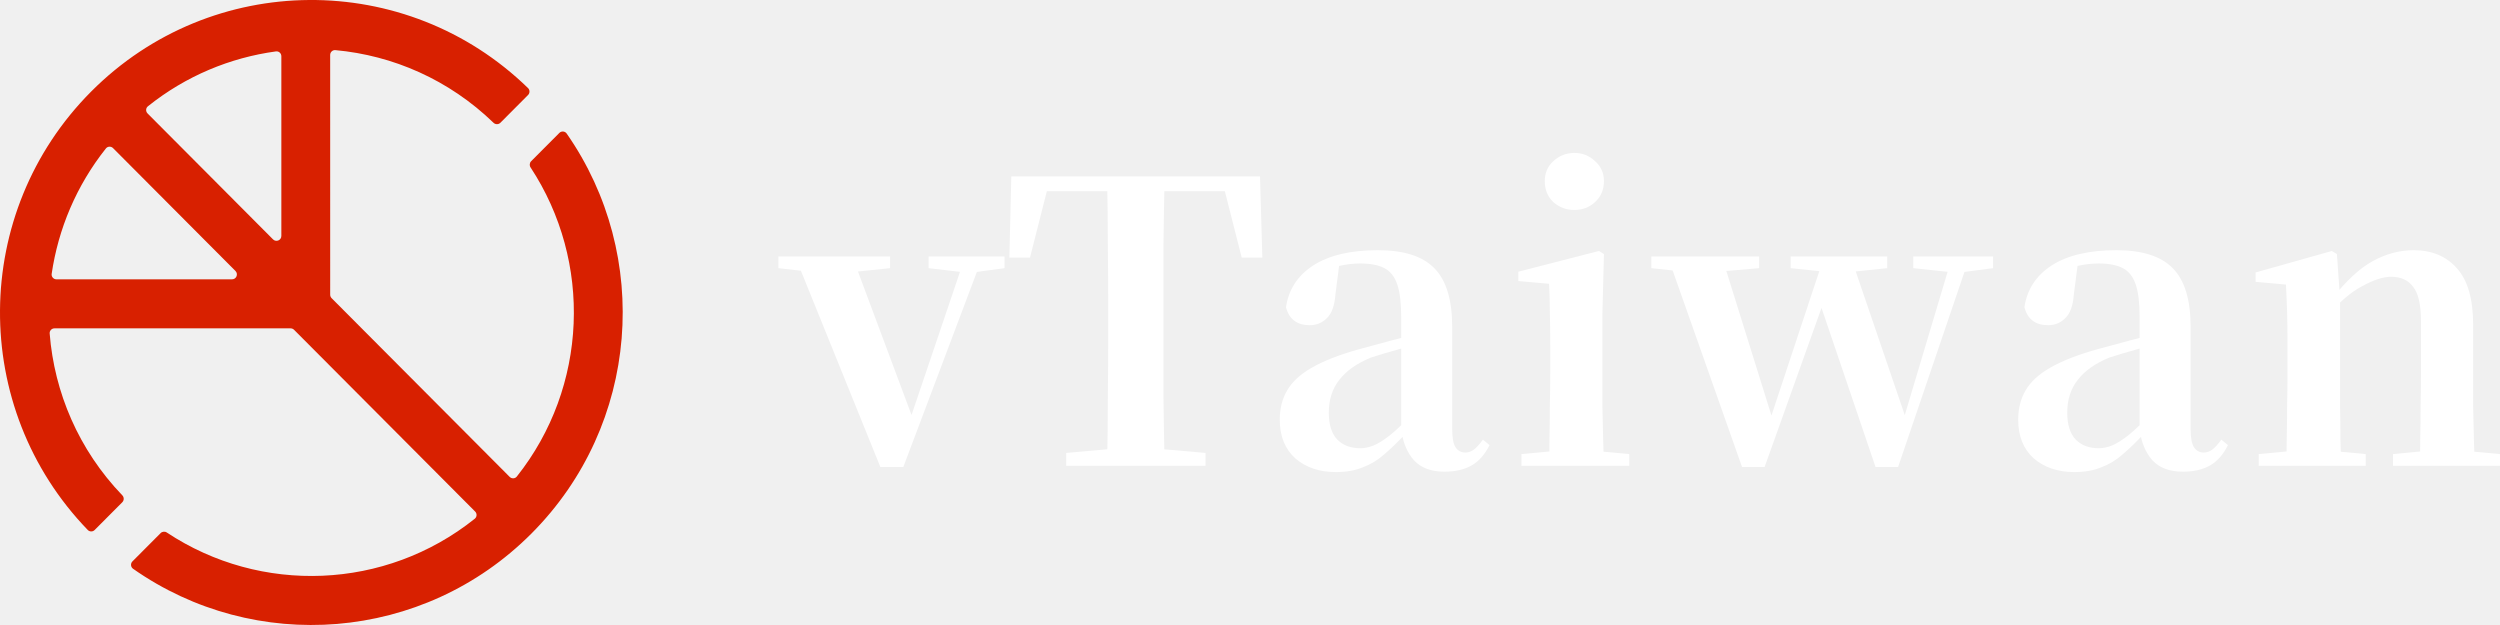
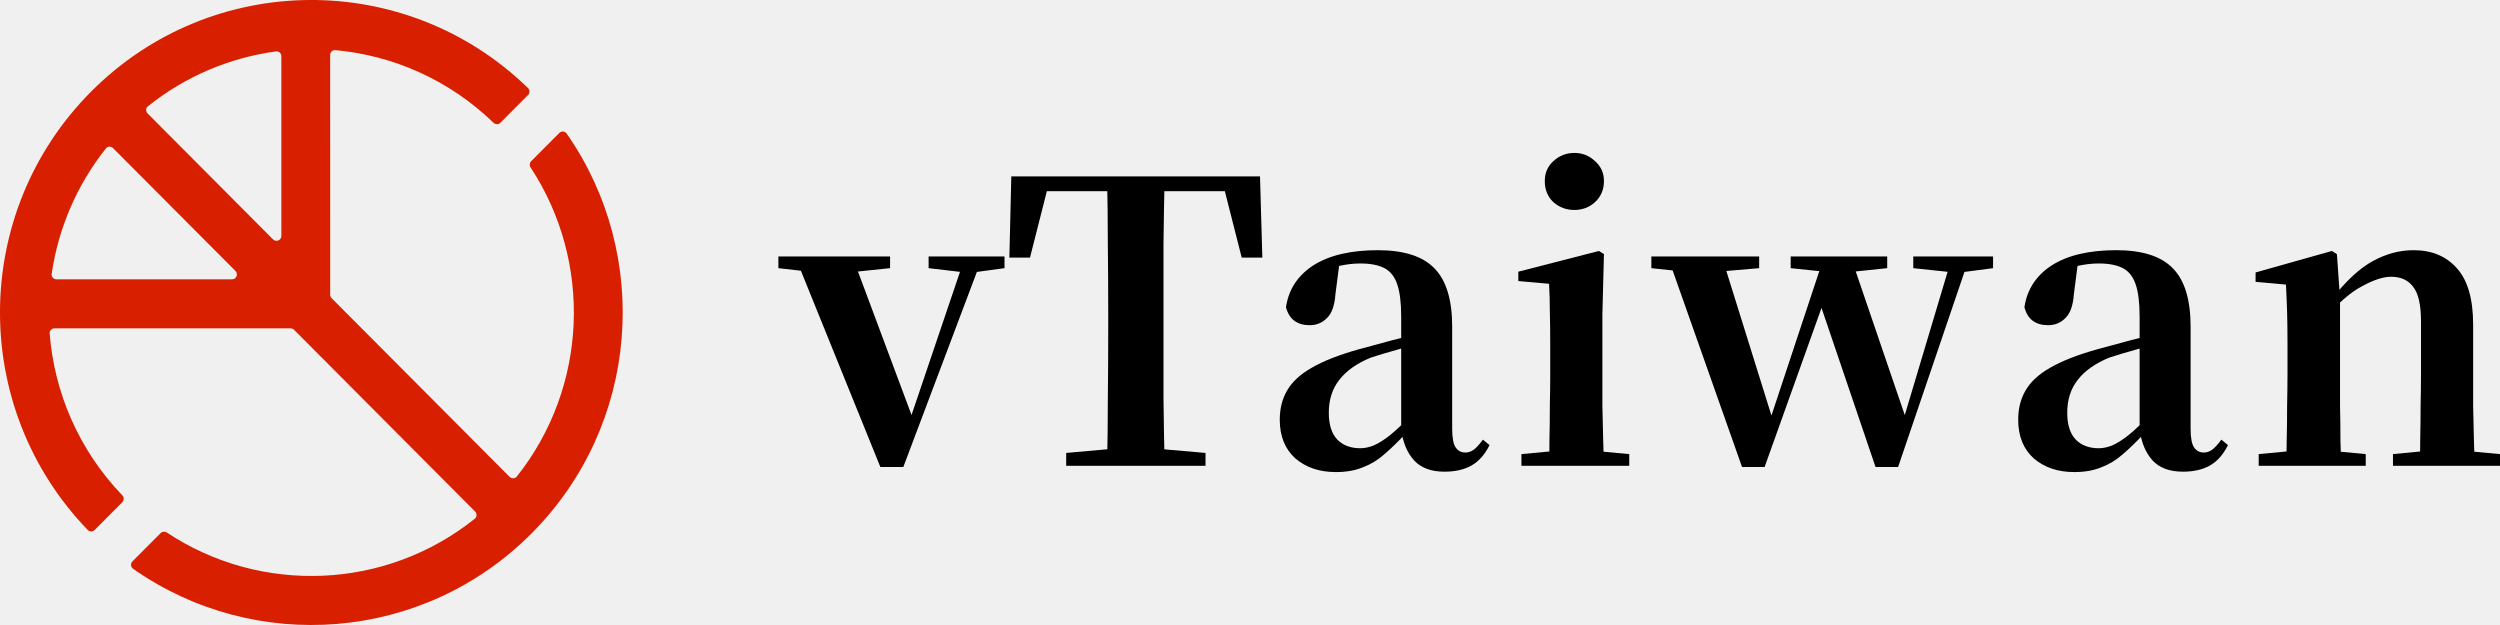
<svg xmlns="http://www.w3.org/2000/svg" width="256" height="64" viewBox="0 0 256 64" fill="none">
  <path fill-rule="evenodd" clip-rule="evenodd" d="M54.33 17.145C54.198 16.945 54.222 16.677 54.391 16.507L57.276 13.612C57.492 13.395 57.852 13.424 58.027 13.675C66.733 26.157 65.533 43.481 54.427 54.627C43.321 65.774 26.061 66.978 13.625 58.241C13.375 58.065 13.346 57.704 13.562 57.487L16.447 54.591C16.616 54.421 16.883 54.397 17.083 54.53C26.691 60.902 39.478 60.431 48.617 53.118C48.846 52.934 48.862 52.592 48.655 52.383L30.109 33.769C30.016 33.676 29.889 33.623 29.757 33.623L5.578 33.623C5.291 33.623 5.063 33.865 5.086 34.152C5.563 40.169 8.043 46.055 12.525 50.721C12.716 50.92 12.717 51.236 12.522 51.431L9.69 54.274C9.496 54.469 9.179 54.468 8.987 54.27C-3.112 41.747 -2.994 21.75 9.338 9.372C21.671 -3.006 41.594 -3.123 54.071 9.02C54.268 9.212 54.269 9.531 54.075 9.726L51.243 12.568C51.048 12.764 50.733 12.763 50.535 12.571C45.968 8.152 40.228 5.672 34.344 5.133C34.056 5.106 33.81 5.336 33.81 5.626L33.811 30.179C33.811 30.312 33.864 30.439 33.957 30.533L52.191 48.834C52.399 49.042 52.74 49.026 52.923 48.796C60.21 39.623 60.678 26.79 54.33 17.145ZM28.81 5.756C28.81 5.457 28.551 5.224 28.256 5.264C23.577 5.9 19.032 7.773 15.148 10.883C14.918 11.066 14.903 11.408 15.11 11.616L27.959 24.513C28.273 24.828 28.81 24.605 28.81 24.159L28.81 5.756ZM11.574 15.166C11.366 14.958 11.025 14.973 10.843 15.203C7.815 19.014 5.964 23.457 5.291 28.041C5.247 28.339 5.479 28.603 5.779 28.603L23.759 28.603C24.203 28.603 24.425 28.064 24.111 27.749L11.574 15.166Z" fill="#D82000" />
-   <path d="M231.291 47.7V46.5L235.515 46.1H238.026L242.251 46.5V47.7H231.291ZM234.081 47.7C234.134 47.033 234.16 46.14 234.16 45.02C234.187 43.9 234.2 42.74 234.2 41.54C234.227 40.313 234.24 39.233 234.24 38.3V35.3C234.24 33.967 234.227 32.86 234.2 31.98C234.174 31.073 234.134 30.127 234.081 29.14L230.972 28.86V27.9L238.783 25.7L239.301 26.02L239.62 30.58V38.3C239.62 39.233 239.62 40.313 239.62 41.54C239.647 42.74 239.66 43.9 239.66 45.02C239.687 46.14 239.713 47.033 239.74 47.7H234.081ZM245.04 47.7V46.5L249.185 46.1H251.696L256 46.5V47.7H245.04ZM247.79 47.7C247.817 47.033 247.83 46.153 247.83 45.06C247.857 43.94 247.87 42.78 247.87 41.58C247.896 40.353 247.91 39.26 247.91 38.3V32.9C247.91 31.22 247.644 30.047 247.113 29.38C246.608 28.687 245.851 28.34 244.841 28.34C244.044 28.34 243.061 28.66 241.892 29.3C240.723 29.913 239.527 30.94 238.305 32.38L238.146 30.66H238.743C240.231 28.767 241.64 27.46 242.968 26.74C244.323 25.993 245.718 25.62 247.153 25.62C249.012 25.62 250.487 26.233 251.576 27.46C252.692 28.687 253.25 30.62 253.25 33.26V38.3C253.25 39.26 253.25 40.353 253.25 41.58C253.277 42.78 253.303 43.94 253.33 45.06C253.356 46.153 253.383 47.033 253.41 47.7H247.79Z" fill="white" />
-   <path d="M212.402 48.34C210.728 48.34 209.347 47.873 208.257 46.94C207.195 45.98 206.663 44.66 206.663 42.98C206.663 41.833 206.916 40.833 207.42 39.98C207.925 39.1 208.762 38.327 209.931 37.66C211.127 36.967 212.721 36.34 214.713 35.78C215.776 35.487 216.959 35.167 218.26 34.82C219.589 34.473 220.784 34.18 221.847 33.94V34.94C220.784 35.207 219.722 35.5 218.659 35.82C217.596 36.113 216.706 36.38 215.989 36.62C214.554 37.207 213.478 37.967 212.761 38.9C212.043 39.807 211.685 40.927 211.685 42.26C211.685 43.487 211.977 44.407 212.561 45.02C213.146 45.607 213.93 45.9 214.913 45.9C215.338 45.9 215.79 45.807 216.268 45.62C216.773 45.407 217.344 45.047 217.981 44.54C218.646 44.007 219.416 43.26 220.293 42.3L220.931 44.42H219.536C218.765 45.247 218.035 45.953 217.344 46.54C216.68 47.127 215.949 47.567 215.152 47.86C214.381 48.18 213.465 48.34 212.402 48.34ZM223.521 48.3C222.166 48.3 221.13 47.913 220.413 47.14C219.695 46.34 219.257 45.273 219.097 43.94V32.46C219.097 31.02 218.965 29.913 218.699 29.14C218.433 28.34 217.995 27.78 217.384 27.46C216.773 27.14 215.949 26.98 214.913 26.98C214.222 26.98 213.518 27.06 212.801 27.22C212.083 27.38 211.246 27.66 210.29 28.06L212.761 27.06L212.362 30.14C212.282 31.287 211.99 32.1 211.485 32.58C211.007 33.06 210.423 33.3 209.732 33.3C208.43 33.3 207.62 32.687 207.301 31.46C207.566 29.647 208.496 28.22 210.091 27.18C211.711 26.14 213.916 25.62 216.706 25.62C219.363 25.62 221.289 26.233 222.485 27.46C223.707 28.687 224.318 30.687 224.318 33.46V43.9C224.318 44.833 224.438 45.473 224.677 45.82C224.916 46.167 225.248 46.34 225.673 46.34C225.965 46.34 226.244 46.247 226.51 46.06C226.776 45.873 227.095 45.527 227.467 45.02L228.144 45.58C227.666 46.54 227.055 47.233 226.311 47.66C225.567 48.087 224.637 48.3 223.521 48.3Z" fill="white" />
-   <path d="M178.385 47.82L170.773 26.26H176.312L181.693 43.5L181.055 43.54L181.254 42.98L186.794 26.26H189.504L195.402 43.54H194.725L194.884 43.06L199.905 26.26H201.699L194.366 47.82H192.054L185.957 29.86H187.152L186.834 30.66L180.696 47.82H178.385ZM169.099 27.46V26.26H180.138V27.46L174.997 27.9H173.204L169.099 27.46ZM183.366 27.46V26.26H193.25V27.46L189.026 27.9H187.591L183.366 27.46ZM195.92 27.46V26.26H204.09V27.46L200.742 27.9H200.065L195.92 27.46Z" fill="white" />
-   <path d="M155.795 47.7V46.5L160.059 46.1H162.53L166.834 46.5V47.7H155.795ZM158.625 47.7C158.651 47.033 158.664 46.14 158.664 45.02C158.691 43.9 158.704 42.74 158.704 41.54C158.731 40.313 158.744 39.233 158.744 38.3V35.38C158.744 34.047 158.731 32.9 158.704 31.94C158.704 30.98 158.678 30.02 158.625 29.06L155.476 28.78V27.82L163.726 25.7L164.244 26.02L164.085 32.18V38.3C164.085 39.233 164.085 40.313 164.085 41.54C164.111 42.74 164.138 43.9 164.164 45.02C164.191 46.14 164.217 47.033 164.244 47.7H158.625ZM161.215 21.5C160.391 21.5 159.674 21.233 159.063 20.7C158.478 20.14 158.186 19.42 158.186 18.54C158.186 17.713 158.478 17.033 159.063 16.5C159.674 15.94 160.391 15.66 161.215 15.66C162.039 15.66 162.743 15.94 163.327 16.5C163.938 17.033 164.244 17.713 164.244 18.54C164.244 19.42 163.938 20.14 163.327 20.7C162.743 21.233 162.039 21.5 161.215 21.5Z" fill="white" />
-   <path d="M136.787 48.34C135.113 48.34 133.731 47.873 132.642 46.94C131.579 45.98 131.048 44.66 131.048 42.98C131.048 41.833 131.3 40.833 131.805 39.98C132.31 39.1 133.147 38.327 134.316 37.66C135.511 36.967 137.105 36.34 139.098 35.78C140.161 35.487 141.343 35.167 142.645 34.82C143.973 34.473 145.169 34.18 146.232 33.94V34.94C145.169 35.207 144.106 35.5 143.044 35.82C141.981 36.113 141.091 36.38 140.373 36.62C138.939 37.207 137.863 37.967 137.145 38.9C136.428 39.807 136.069 40.927 136.069 42.26C136.069 43.487 136.361 44.407 136.946 45.02C137.53 45.607 138.314 45.9 139.297 45.9C139.722 45.9 140.174 45.807 140.652 45.62C141.157 45.407 141.728 45.047 142.366 44.54C143.03 44.007 143.801 43.26 144.678 42.3L145.315 44.42H143.92C143.15 45.247 142.419 45.953 141.728 46.54C141.064 47.127 140.334 47.567 139.536 47.86C138.766 48.18 137.849 48.34 136.787 48.34ZM147.906 48.3C146.551 48.3 145.514 47.913 144.797 47.14C144.08 46.34 143.641 45.273 143.482 43.94V32.46C143.482 31.02 143.349 29.913 143.083 29.14C142.818 28.34 142.379 27.78 141.768 27.46C141.157 27.14 140.333 26.98 139.297 26.98C138.607 26.98 137.902 27.06 137.185 27.22C136.468 27.38 135.631 27.66 134.674 28.06L137.145 27.06L136.747 30.14C136.667 31.287 136.375 32.1 135.87 32.58C135.392 33.06 134.807 33.3 134.116 33.3C132.815 33.3 132.004 32.687 131.685 31.46C131.951 29.647 132.881 28.22 134.475 27.18C136.096 26.14 138.301 25.62 141.091 25.62C143.748 25.62 145.674 26.233 146.869 27.46C148.092 28.687 148.703 30.687 148.703 33.46V43.9C148.703 44.833 148.822 45.473 149.061 45.82C149.3 46.167 149.633 46.34 150.058 46.34C150.35 46.34 150.629 46.247 150.895 46.06C151.16 45.873 151.479 45.527 151.851 45.02L152.529 45.58C152.05 46.54 151.439 47.233 150.695 47.66C149.951 48.087 149.022 48.3 147.906 48.3Z" fill="white" />
-   <path d="M109.178 47.7V46.38L115.474 45.82H117.029L123.445 46.38V47.7H109.178ZM113.362 47.7C113.415 45.433 113.442 43.153 113.442 40.86C113.468 38.54 113.482 36.207 113.482 33.86V31.94C113.482 29.62 113.468 27.313 113.442 25.02C113.442 22.7 113.415 20.38 113.362 18.06H119.26C119.207 20.327 119.167 22.633 119.141 24.98C119.141 27.3 119.141 29.62 119.141 31.94V33.82C119.141 36.14 119.141 38.46 119.141 40.78C119.167 43.073 119.207 45.38 119.26 47.7H113.362ZM103.359 26.38L103.558 18.06H129.025L129.264 26.38H127.151L125.039 18.06L127.709 19.58H104.873L107.583 18.06L105.471 26.38H103.359Z" fill="white" />
-   <path d="M90.148 47.82L81.42 26.26H87.279L93.775 43.66H92.938L93.137 43.1L98.836 26.26H100.63L92.5 47.82H90.148ZM79.707 27.46V26.26H91.144V27.46L86.92 27.9H83.572L79.707 27.46ZM95.09 27.46V26.26H102.861V27.46L99.633 27.9H98.836L95.09 27.46Z" fill="white" />
+   <path d="M231.291 47.7V46.5L235.515 46.1H238.026L242.251 46.5V47.7H231.291ZM234.081 47.7C234.134 47.033 234.16 46.14 234.16 45.02C234.187 43.9 234.2 42.74 234.2 41.54C234.227 40.313 234.24 39.233 234.24 38.3V35.3C234.24 33.967 234.227 32.86 234.2 31.98C234.174 31.073 234.134 30.127 234.081 29.14L230.972 28.86V27.9L238.783 25.7L239.301 26.02L239.62 30.58V38.3C239.62 39.233 239.62 40.313 239.62 41.54C239.647 42.74 239.66 43.9 239.66 45.02C239.687 46.14 239.713 47.033 239.74 47.7H234.081ZM245.04 47.7V46.5L249.185 46.1H251.696L256 46.5V47.7H245.04ZM247.79 47.7C247.817 47.033 247.83 46.153 247.83 45.06C247.857 43.94 247.87 42.78 247.87 41.58C247.896 40.353 247.91 39.26 247.91 38.3V32.9C247.91 31.22 247.644 30.047 247.113 29.38C246.608 28.687 245.851 28.34 244.841 28.34C244.044 28.34 243.061 28.66 241.892 29.3C240.723 29.913 239.527 30.94 238.305 32.38L238.146 30.66H238.743C240.231 28.767 241.64 27.46 242.968 26.74C244.323 25.993 245.718 25.62 247.153 25.62C249.012 25.62 250.487 26.233 251.576 27.46C252.692 28.687 253.25 30.62 253.25 33.26V38.3C253.25 39.26 253.25 40.353 253.25 41.58C253.277 42.78 253.303 43.94 253.33 45.06C253.356 46.153 253.383 47.033 253.41 47.7H247.79Z" fill="#000000" />
+   <path d="M212.402 48.34C210.728 48.34 209.347 47.873 208.257 46.94C207.195 45.98 206.663 44.66 206.663 42.98C206.663 41.833 206.916 40.833 207.42 39.98C207.925 39.1 208.762 38.327 209.931 37.66C211.127 36.967 212.721 36.34 214.713 35.78C215.776 35.487 216.959 35.167 218.26 34.82C219.589 34.473 220.784 34.18 221.847 33.94V34.94C220.784 35.207 219.722 35.5 218.659 35.82C217.596 36.113 216.706 36.38 215.989 36.62C214.554 37.207 213.478 37.967 212.761 38.9C212.043 39.807 211.685 40.927 211.685 42.26C211.685 43.487 211.977 44.407 212.561 45.02C213.146 45.607 213.93 45.9 214.913 45.9C215.338 45.9 215.79 45.807 216.268 45.62C216.773 45.407 217.344 45.047 217.981 44.54C218.646 44.007 219.416 43.26 220.293 42.3L220.931 44.42H219.536C218.765 45.247 218.035 45.953 217.344 46.54C216.68 47.127 215.949 47.567 215.152 47.86C214.381 48.18 213.465 48.34 212.402 48.34ZM223.521 48.3C222.166 48.3 221.13 47.913 220.413 47.14C219.695 46.34 219.257 45.273 219.097 43.94V32.46C219.097 31.02 218.965 29.913 218.699 29.14C218.433 28.34 217.995 27.78 217.384 27.46C216.773 27.14 215.949 26.98 214.913 26.98C214.222 26.98 213.518 27.06 212.801 27.22C212.083 27.38 211.246 27.66 210.29 28.06L212.761 27.06L212.362 30.14C212.282 31.287 211.99 32.1 211.485 32.58C211.007 33.06 210.423 33.3 209.732 33.3C208.43 33.3 207.62 32.687 207.301 31.46C207.566 29.647 208.496 28.22 210.091 27.18C211.711 26.14 213.916 25.62 216.706 25.62C219.363 25.62 221.289 26.233 222.485 27.46C223.707 28.687 224.318 30.687 224.318 33.46V43.9C224.318 44.833 224.438 45.473 224.677 45.82C224.916 46.167 225.248 46.34 225.673 46.34C225.965 46.34 226.244 46.247 226.51 46.06C226.776 45.873 227.095 45.527 227.467 45.02L228.144 45.58C227.666 46.54 227.055 47.233 226.311 47.66C225.567 48.087 224.637 48.3 223.521 48.3Z" fill="#000000" />
+   <path d="M178.385 47.82L170.773 26.26H176.312L181.693 43.5L181.055 43.54L181.254 42.98L186.794 26.26H189.504L195.402 43.54H194.725L194.884 43.06L199.905 26.26H201.699L194.366 47.82H192.054L185.957 29.86H187.152L186.834 30.66L180.696 47.82H178.385ZM169.099 27.46V26.26H180.138V27.46L174.997 27.9H173.204L169.099 27.46ZM183.366 27.46V26.26H193.25V27.46L189.026 27.9H187.591L183.366 27.46ZM195.92 27.46V26.26H204.09V27.46L200.742 27.9H200.065L195.92 27.46Z" fill="#000000" />
+   <path d="M155.795 47.7V46.5L160.059 46.1H162.53L166.834 46.5V47.7H155.795ZM158.625 47.7C158.651 47.033 158.664 46.14 158.664 45.02C158.691 43.9 158.704 42.74 158.704 41.54C158.731 40.313 158.744 39.233 158.744 38.3V35.38C158.744 34.047 158.731 32.9 158.704 31.94C158.704 30.98 158.678 30.02 158.625 29.06L155.476 28.78V27.82L163.726 25.7L164.244 26.02L164.085 32.18V38.3C164.085 39.233 164.085 40.313 164.085 41.54C164.111 42.74 164.138 43.9 164.164 45.02C164.191 46.14 164.217 47.033 164.244 47.7H158.625ZM161.215 21.5C160.391 21.5 159.674 21.233 159.063 20.7C158.478 20.14 158.186 19.42 158.186 18.54C158.186 17.713 158.478 17.033 159.063 16.5C159.674 15.94 160.391 15.66 161.215 15.66C162.039 15.66 162.743 15.94 163.327 16.5C163.938 17.033 164.244 17.713 164.244 18.54C164.244 19.42 163.938 20.14 163.327 20.7C162.743 21.233 162.039 21.5 161.215 21.5Z" fill="#000000" />
+   <path d="M136.787 48.34C135.113 48.34 133.731 47.873 132.642 46.94C131.579 45.98 131.048 44.66 131.048 42.98C131.048 41.833 131.3 40.833 131.805 39.98C132.31 39.1 133.147 38.327 134.316 37.66C135.511 36.967 137.105 36.34 139.098 35.78C140.161 35.487 141.343 35.167 142.645 34.82C143.973 34.473 145.169 34.18 146.232 33.94V34.94C145.169 35.207 144.106 35.5 143.044 35.82C141.981 36.113 141.091 36.38 140.373 36.62C138.939 37.207 137.863 37.967 137.145 38.9C136.428 39.807 136.069 40.927 136.069 42.26C136.069 43.487 136.361 44.407 136.946 45.02C137.53 45.607 138.314 45.9 139.297 45.9C139.722 45.9 140.174 45.807 140.652 45.62C141.157 45.407 141.728 45.047 142.366 44.54C143.03 44.007 143.801 43.26 144.678 42.3L145.315 44.42H143.92C143.15 45.247 142.419 45.953 141.728 46.54C141.064 47.127 140.334 47.567 139.536 47.86C138.766 48.18 137.849 48.34 136.787 48.34ZM147.906 48.3C146.551 48.3 145.514 47.913 144.797 47.14C144.08 46.34 143.641 45.273 143.482 43.94V32.46C143.482 31.02 143.349 29.913 143.083 29.14C142.818 28.34 142.379 27.78 141.768 27.46C141.157 27.14 140.333 26.98 139.297 26.98C138.607 26.98 137.902 27.06 137.185 27.22C136.468 27.38 135.631 27.66 134.674 28.06L137.145 27.06L136.747 30.14C136.667 31.287 136.375 32.1 135.87 32.58C135.392 33.06 134.807 33.3 134.116 33.3C132.815 33.3 132.004 32.687 131.685 31.46C131.951 29.647 132.881 28.22 134.475 27.18C136.096 26.14 138.301 25.62 141.091 25.62C143.748 25.62 145.674 26.233 146.869 27.46C148.092 28.687 148.703 30.687 148.703 33.46V43.9C148.703 44.833 148.822 45.473 149.061 45.82C149.3 46.167 149.633 46.34 150.058 46.34C150.35 46.34 150.629 46.247 150.895 46.06C151.16 45.873 151.479 45.527 151.851 45.02L152.529 45.58C152.05 46.54 151.439 47.233 150.695 47.66C149.951 48.087 149.022 48.3 147.906 48.3Z" fill="#000000" />
+   <path d="M109.178 47.7V46.38L115.474 45.82H117.029L123.445 46.38V47.7H109.178ZM113.362 47.7C113.415 45.433 113.442 43.153 113.442 40.86C113.468 38.54 113.482 36.207 113.482 33.86V31.94C113.482 29.62 113.468 27.313 113.442 25.02C113.442 22.7 113.415 20.38 113.362 18.06H119.26C119.207 20.327 119.167 22.633 119.141 24.98C119.141 27.3 119.141 29.62 119.141 31.94V33.82C119.141 36.14 119.141 38.46 119.141 40.78C119.167 43.073 119.207 45.38 119.26 47.7H113.362ZM103.359 26.38L103.558 18.06H129.025L129.264 26.38H127.151L125.039 18.06L127.709 19.58H104.873L107.583 18.06L105.471 26.38H103.359Z" fill="#000000" />
+   <path d="M90.148 47.82L81.42 26.26H87.279L93.775 43.66H92.938L93.137 43.1L98.836 26.26H100.63L92.5 47.82H90.148ZM79.707 27.46V26.26H91.144V27.46L86.92 27.9H83.572L79.707 27.46ZM95.09 27.46V26.26H102.861V27.46L99.633 27.9H98.836L95.09 27.46Z" fill="#000000" />
</svg>
